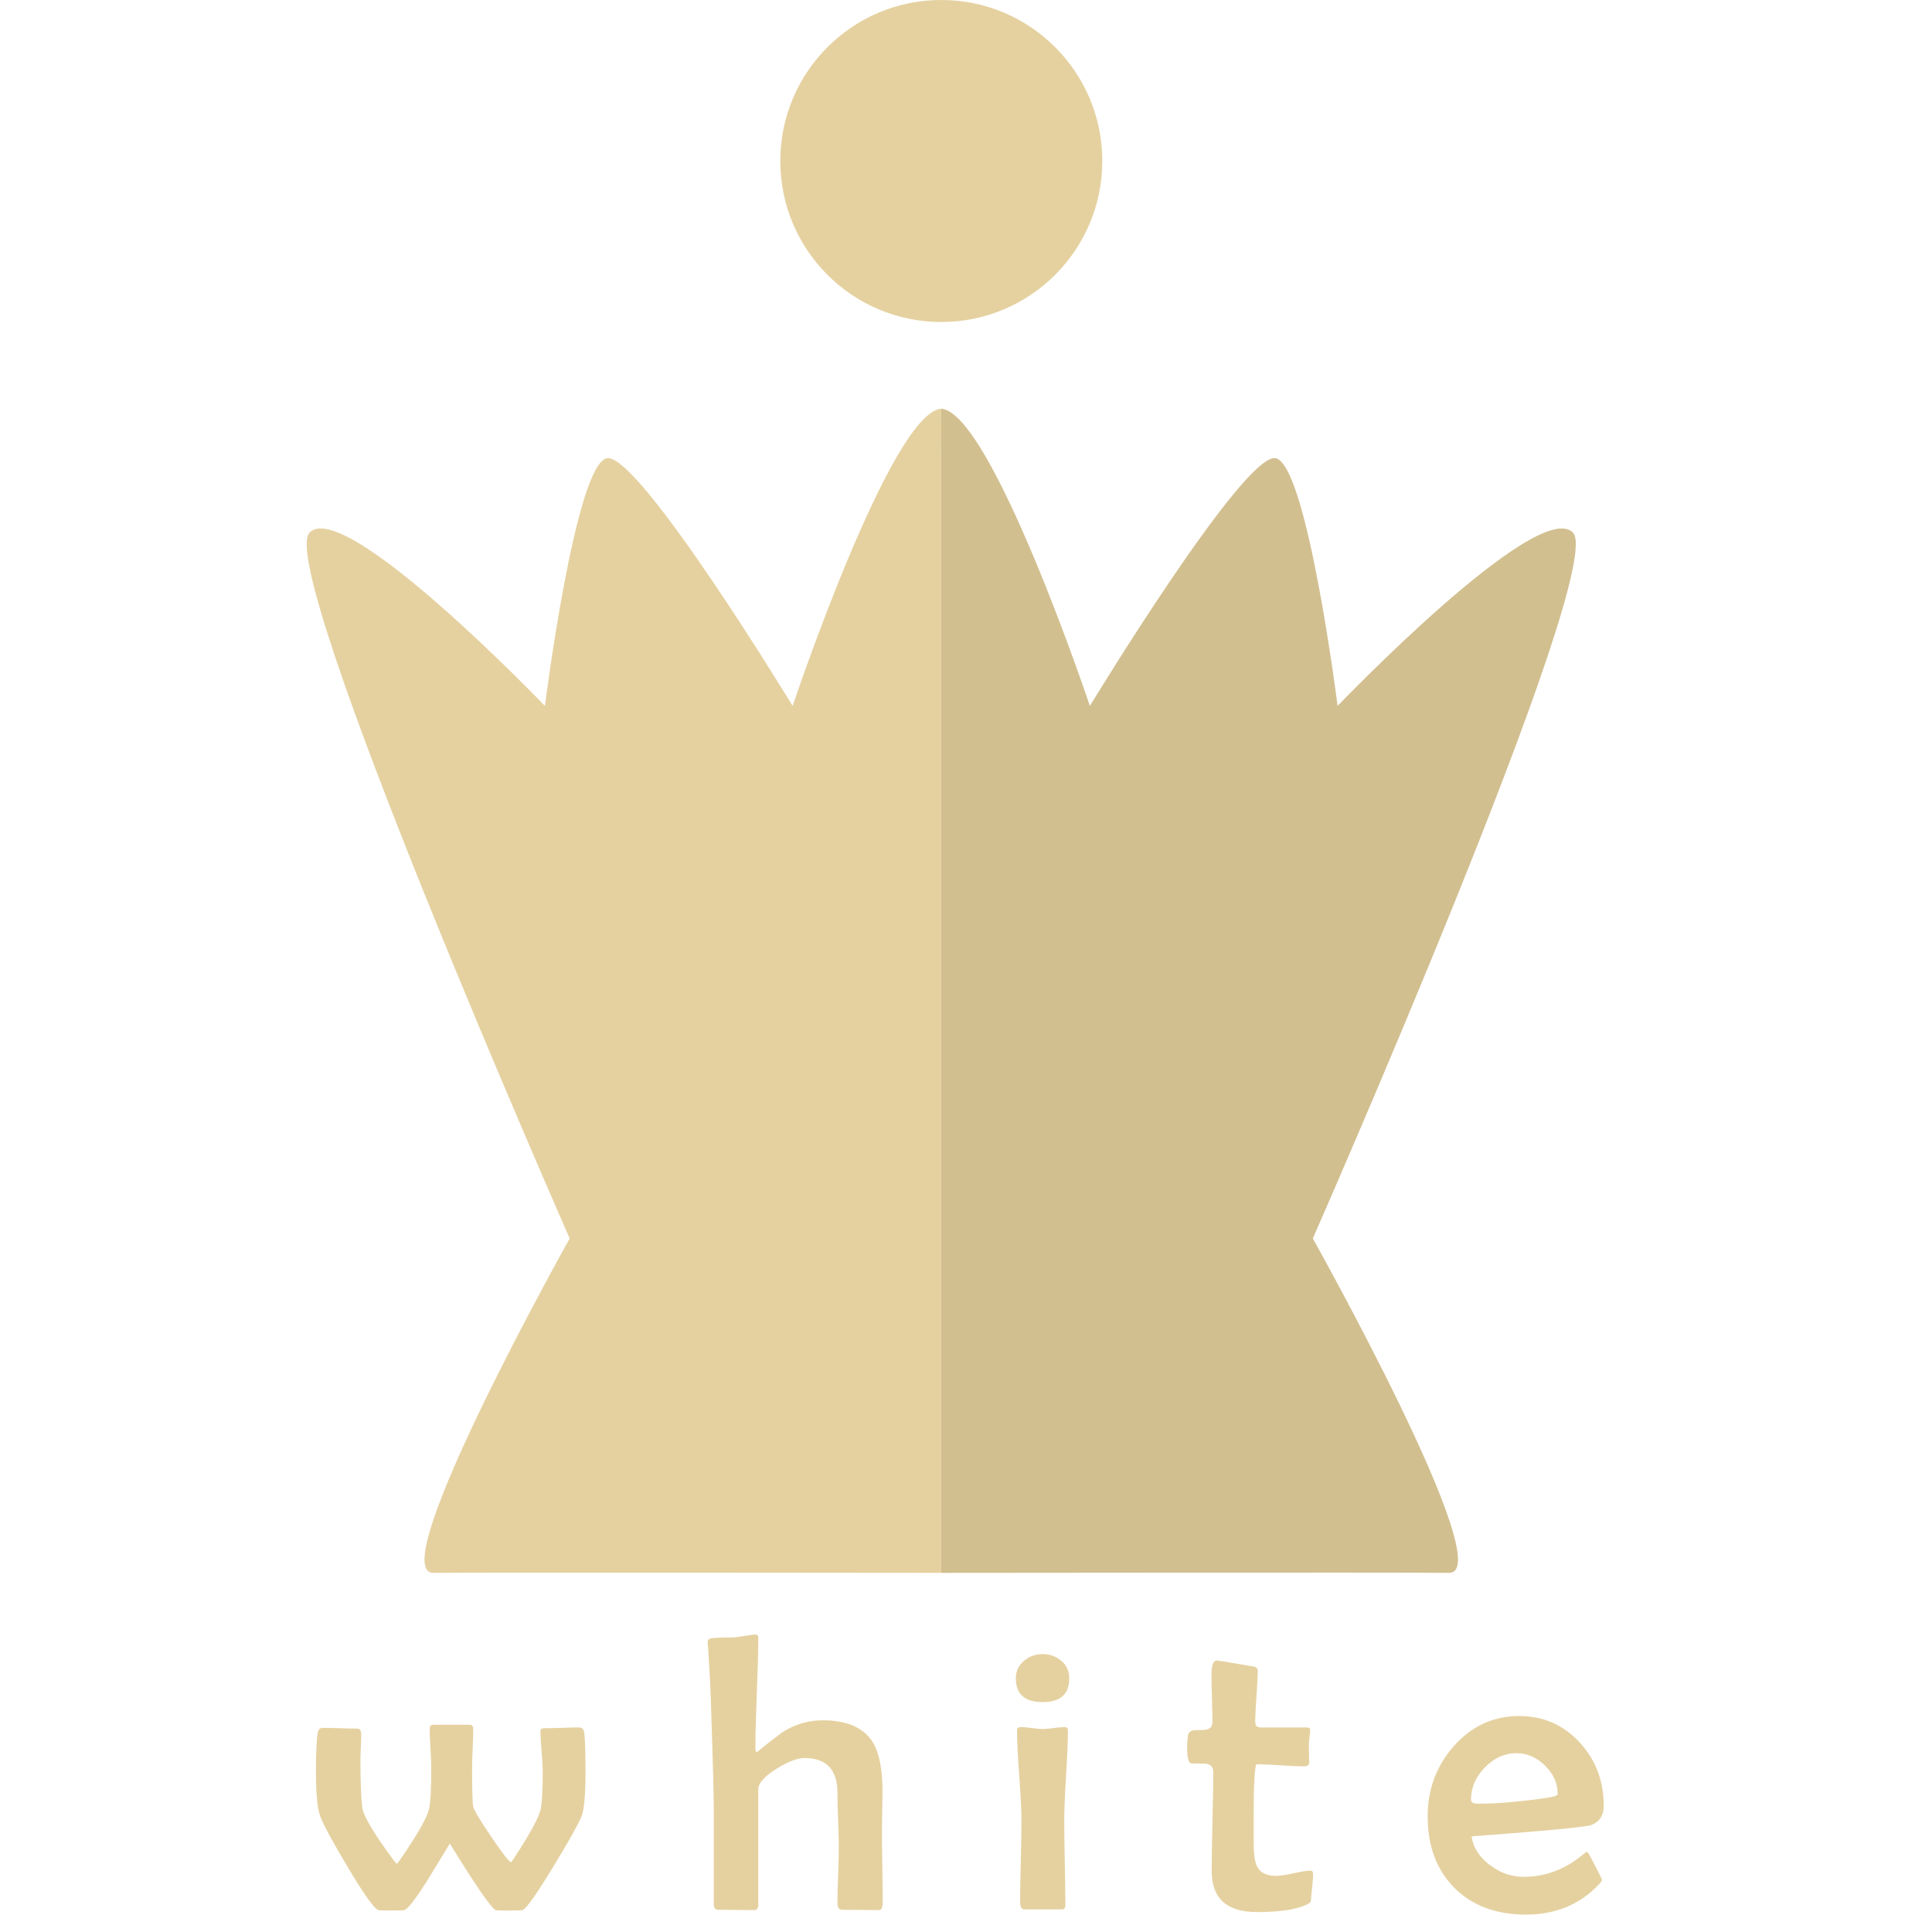
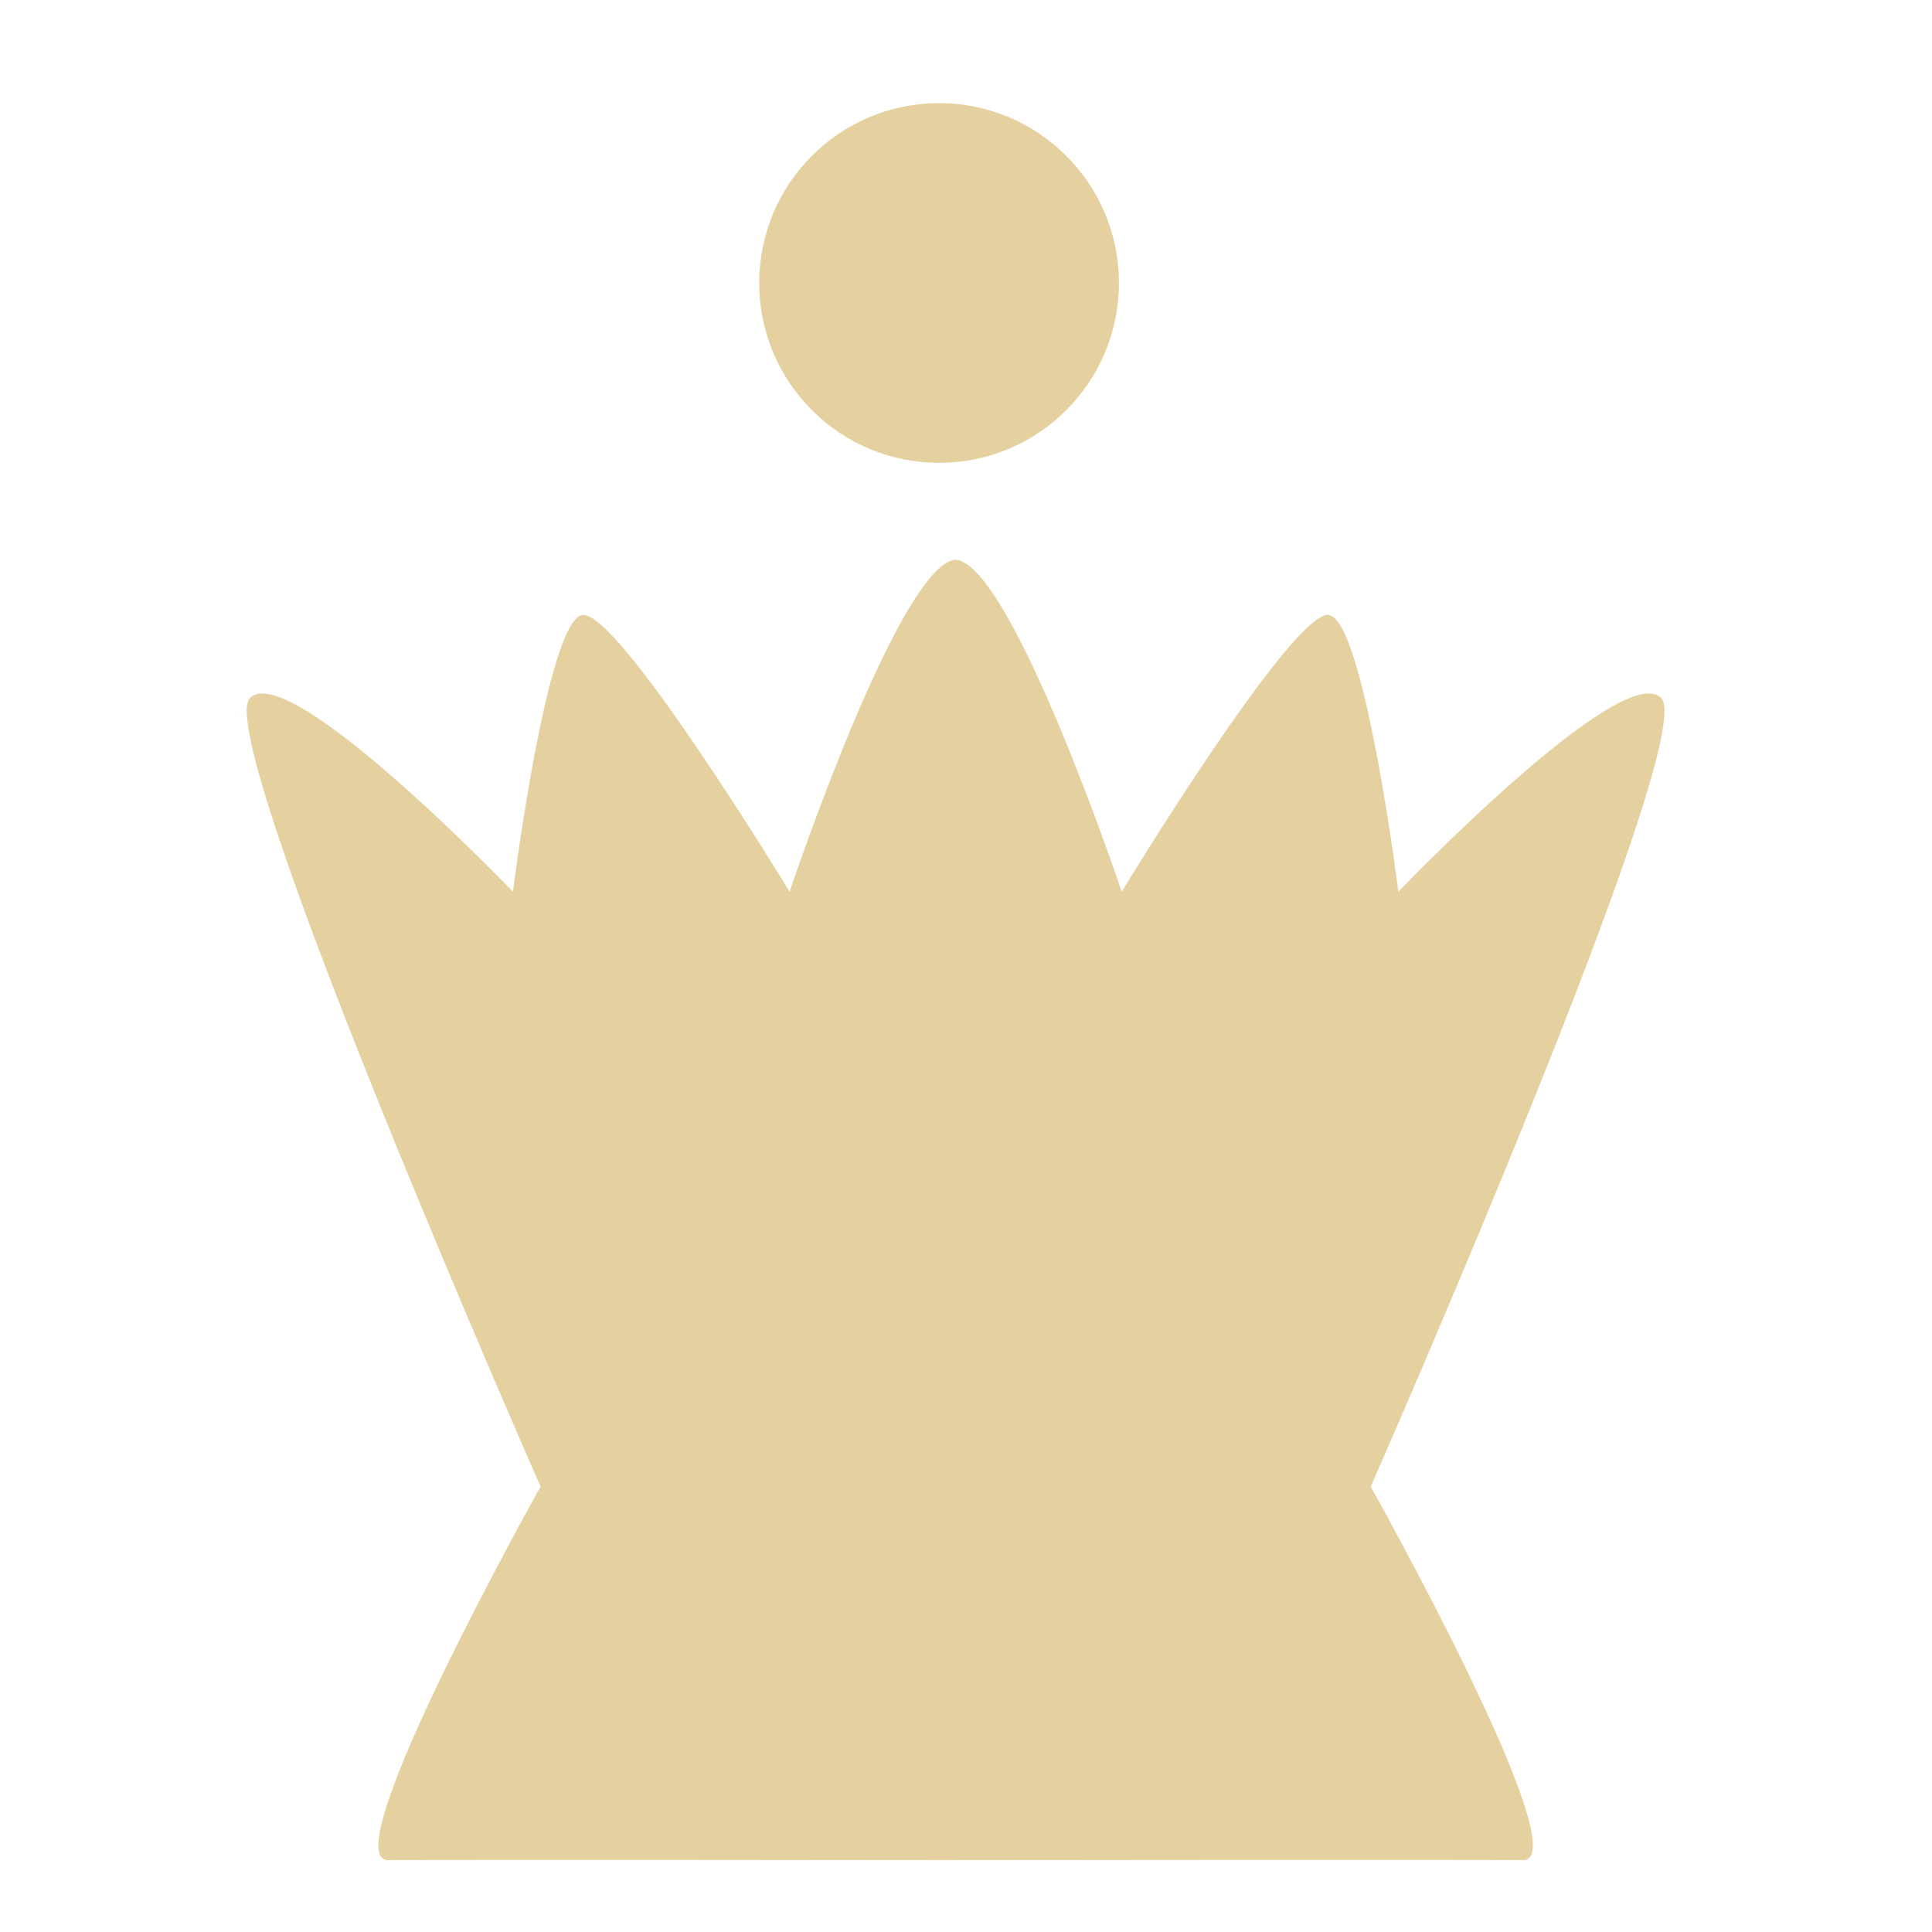
<svg xmlns="http://www.w3.org/2000/svg" xmlns:xlink="http://www.w3.org/1999/xlink" width="78px" height="78px" viewBox="0 0 78 78" version="1.1">
  <defs>
    <path d="M0 0L78 0L78 78L0 78L0 0Z" id="path_1" />
    <clipPath id="mask_1">
      <use xlink:href="#path_1" />
    </clipPath>
  </defs>
-   <g id="chess_queen_white">
+   <g id="chess_queen_black">
    <path d="M0 0L78 0L78 78L0 78L0 0Z" id="Background" fill="none" fill-rule="evenodd" stroke="none" />
    <g clip-path="url(#mask_1)">
-       <g id="icon" transform="translate(-2.800018 1.5258789E-05)">
-         <g id="piece" transform="translate(15.18259 0)">
-           <path d="M25.617 0C25.621 0.158 25.617 2 25.617 2L25.617 47C25.617 47 7.196 46.979 5.117 47C3.039 47.022 10.617 33.5 10.617 33.5C10.617 33.5 -1.301 6.43 0.117 5C1.536 3.569 9.617 12 9.617 12C9.617 12 10.847 2.254 12.117 2C13.388 1.746 19.618 12 19.618 12C19.618 12 23.581 0.168 25.617 0Z" transform="translate(0 16.49998)" id="left" fill="#E5D1A0" fill-rule="evenodd" stroke="none" />
-           <path d="M25.617 0C25.621 0.158 25.617 2 25.617 2L25.617 47C25.617 47 7.196 46.979 5.117 47C3.039 47.022 10.617 33.5 10.617 33.5C10.617 33.5 -1.301 6.43 0.117 5C1.536 3.569 9.617 12 9.617 12C9.617 12 10.847 2.254 12.117 2C13.388 1.746 19.618 12 19.618 12C19.618 12 23.581 0.168 25.617 0Z" transform="matrix(-1 0 0 1 51.23657 16.49968)" id="right" fill="#D2BF90" fill-rule="evenodd" stroke="none" />
-           <path d="M0 6.5C0 2.91 2.91 0 6.5 0C10.09 0 13 2.91 13 6.5C13 10.09 10.09 13 6.5 13C2.91 13 0 10.09 0 6.5Z" transform="translate(19.11999 0)" id="halo" fill="#E5D1A0" fill-rule="evenodd" stroke="none" />
-         </g>
-         <g id="white" fill="#E5D1A0" transform="translate(0 45.99995)">
-           <path d="M38.438 30.828Q38.438 31.117 38.273 31.117Q38.031 31.117 37.539 31.109C37.211 31.104 36.966 31.102 36.805 31.102Q36.609 31.102 36.609 30.844Q36.609 30.469 36.637 29.711Q36.664 28.953 36.664 28.57Q36.664 28.211 36.637 27.48Q36.609 26.75 36.609 26.383Q36.609 24.977 35.281 24.977Q34.852 24.977 34.156 25.406Q33.414 25.867 33.414 26.25L33.414 30.891Q33.414 31.117 33.25 31.117Q33.008 31.117 32.523 31.109C32.2 31.104 31.958 31.102 31.797 31.102Q31.617 31.102 31.617 30.891L31.617 27.117Q31.617 26.195 31.516 23.195Q31.5 22.266 31.383 20.445Q31.367 20.352 31.367 20.32Q31.367 20.188 31.461 20.156Q31.594 20.109 32.344 20.109Q32.508 20.109 32.836 20.051Q33.164 19.992 33.312 19.992Q33.414 19.992 33.414 20.141Q33.414 20.875 33.355 22.348Q33.297 23.82 33.297 24.555Q33.297 24.734 33.359 24.742Q33.758 24.406 34.391 23.93Q35.156 23.453 36.008 23.453Q37.477 23.453 38.031 24.328Q38.43 24.969 38.43 26.359Q38.43 26.602 38.418 27.105Q38.406 27.609 38.406 27.852Q38.406 28.352 38.422 29.344Q38.438 30.336 38.438 30.828ZM44.898 22.719Q45.969 22.719 45.969 21.758Q45.969 21.328 45.652 21.055Q45.336 20.781 44.898 20.781Q44.461 20.781 44.148 21.047Q43.812 21.328 43.812 21.758Q43.812 22.719 44.898 22.719ZM55.812 29.664Q55.812 29.836 55.781 30.133Q55.742 30.5 55.734 30.609Q55.727 30.75 55.711 30.781Q55.68 30.836 55.562 30.891Q54.922 31.195 53.547 31.195Q51.719 31.195 51.719 29.539Q51.719 28.875 51.75 27.543Q51.781 26.211 51.781 25.547Q51.781 25.227 51.461 25.203Q51.172 25.203 50.891 25.195Q50.727 25.156 50.727 24.555Q50.727 24.328 50.758 24.078Q50.781 23.891 51.008 23.852Q51.203 23.852 51.391 23.844Q51.75 23.828 51.75 23.523Q51.75 23.211 51.73 22.57Q51.711 21.93 51.711 21.609Q51.711 21.039 51.93 21.039Q52 21.039 53.398 21.281Q53.578 21.305 53.578 21.453Q53.578 21.797 53.527 22.484Q53.477 23.172 53.477 23.516Q53.477 23.742 53.688 23.742L55.562 23.742Q55.695 23.742 55.695 23.836Q55.695 23.93 55.668 24.137Q55.641 24.344 55.641 24.445Q55.641 24.562 55.648 24.805Q55.656 25.047 55.656 25.164Q55.656 25.312 55.438 25.312Q55.125 25.312 54.492 25.27Q53.859 25.227 53.547 25.227Q53.484 25.227 53.453 25.672Q53.414 26.227 53.414 27.227L53.414 28.391Q53.414 29.062 53.539 29.328Q53.727 29.734 54.312 29.734Q54.555 29.734 55.023 29.629Q55.492 29.523 55.719 29.523Q55.812 29.523 55.812 29.664ZM67.047 27.68Q67.547 27.484 67.547 26.906Q67.547 25.406 66.586 24.359Q65.602 23.281 64.133 23.281Q62.555 23.281 61.469 24.523Q60.438 25.719 60.438 27.328Q60.438 29.133 61.516 30.215Q62.594 31.297 64.406 31.297Q66.203 31.297 67.352 30.078Q67.477 29.945 67.477 29.898Q67.477 29.859 67.203 29.332Q66.93 28.805 66.91 28.789Q66.891 28.773 66.828 28.773L66.578 28.977Q65.547 29.773 64.312 29.773Q63.594 29.773 62.969 29.312Q62.312 28.828 62.211 28.141Q66.711 27.805 67.047 27.68ZM26.438 25.5Q26.438 26.969 26.273 27.344Q26.055 27.859 25.117 29.398Q24.102 31.062 23.891 31.117Q23.828 31.133 23.266 31.133Q22.883 31.133 22.82 31.117Q22.578 31.055 20.961 28.43Q20.516 29.164 20.062 29.906Q19.328 31.062 19.125 31.117Q19.062 31.133 18.609 31.133Q18.148 31.133 18.086 31.117C17.924 31.081 17.516 30.513 16.859 29.414Q15.93 27.859 15.734 27.344Q15.555 26.875 15.555 25.5Q15.555 24.352 15.633 23.93Q15.672 23.758 15.828 23.758Q16.062 23.758 16.531 23.773Q17 23.789 17.234 23.789Q17.383 23.789 17.383 24.031Q17.383 24.203 17.367 24.551Q17.352 24.898 17.352 25.07Q17.352 26.43 17.43 26.992Q17.5 27.484 18.656 29.055Q18.797 29.242 18.82 29.242Q18.844 29.242 18.961 29.07Q19.977 27.594 20.117 27.055Q20.211 26.68 20.211 25.375Q20.211 25.109 20.18 24.586Q20.148 24.062 20.148 23.805Q20.148 23.633 20.289 23.633L21.781 23.633Q21.906 23.633 21.906 23.836Q21.906 24.086 21.883 24.59Q21.859 25.094 21.859 25.344Q21.859 26.727 21.906 26.941Q21.953 27.156 22.641 28.168Q23.328 29.18 23.43 29.18Q23.453 29.18 23.57 28.992Q24.562 27.484 24.641 26.977Q24.711 26.555 24.711 25.547Q24.711 25.25 24.664 24.691Q24.617 24.133 24.617 23.891Q24.617 23.773 24.773 23.773Q25.008 23.773 25.469 23.758Q25.93 23.742 26.164 23.742Q26.336 23.742 26.375 23.898Q26.438 24.203 26.438 25.5ZM45.84 25.691Q45.914 24.477 45.914 23.875Q45.914 23.727 45.781 23.727Q45.633 23.727 45.34 23.766Q45.047 23.805 44.898 23.805Q44.75 23.805 44.457 23.766Q44.164 23.727 44.023 23.727Q43.859 23.727 43.859 23.859Q43.859 24.469 43.949 25.688Q44.039 26.906 44.039 27.516Q44.039 28.062 44.012 29.145Q43.984 30.227 43.984 30.766Q43.984 31.086 44.148 31.086L45.672 31.086Q45.812 31.086 45.812 30.922Q45.812 30.359 45.789 29.223Q45.766 28.086 45.766 27.516Q45.766 26.906 45.84 25.691ZM65.176 25.281Q65.688 25.781 65.688 26.43Q65.688 26.523 65.234 26.586Q63.625 26.82 62.469 26.82Q62.188 26.82 62.188 26.656Q62.188 25.938 62.746 25.359Q63.305 24.781 64.023 24.781Q64.664 24.781 65.176 25.281Z" />
+       <g id="icon" transform="translate(9.963379 4.163925)">
+         <g id="piece">
+           <path d="M28.619 0C28.619 0.015 28.619 0.044 28.618 0.084C28.618 0.044 28.618 0.015 28.617 0C26.342 0.188 21.915 13.405 21.915 13.405C21.915 13.405 14.956 1.951 13.536 2.235C12.117 2.518 10.744 13.405 10.744 13.405C10.744 13.405 1.716 3.988 0.131 5.586C-1.454 7.184 11.861 37.423 11.861 37.423C11.861 37.423 3.394 52.529 5.717 52.505C8.039 52.48 28.617 52.505 28.617 52.505L28.619 52.504C28.619 52.504 49.198 52.48 51.52 52.504C53.842 52.528 45.376 37.423 45.376 37.423C45.376 37.423 58.69 7.183 57.105 5.585C55.521 3.987 46.493 13.405 46.493 13.405C46.493 13.405 45.12 2.518 43.7 2.234C42.281 1.95 35.322 13.405 35.322 13.405C35.322 13.405 30.895 0.188 28.619 0L28.619 0Z" transform="translate(0 18.43152)" id="Vector-shape" fill="#E5D1A0" fill-rule="evenodd" stroke="none" />
+           <path d="M0 7.261C0 3.251 3.251 0 7.261 0C11.271 0 14.522 3.251 14.522 7.261C14.522 11.271 11.271 14.522 7.261 14.522C3.251 14.522 0 11.271 0 7.261Z" transform="translate(20.68875 0)" id="halo" fill="#E5D1A0" fill-rule="evenodd" stroke="none" />
        </g>
      </g>
    </g>
  </g>
</svg>
